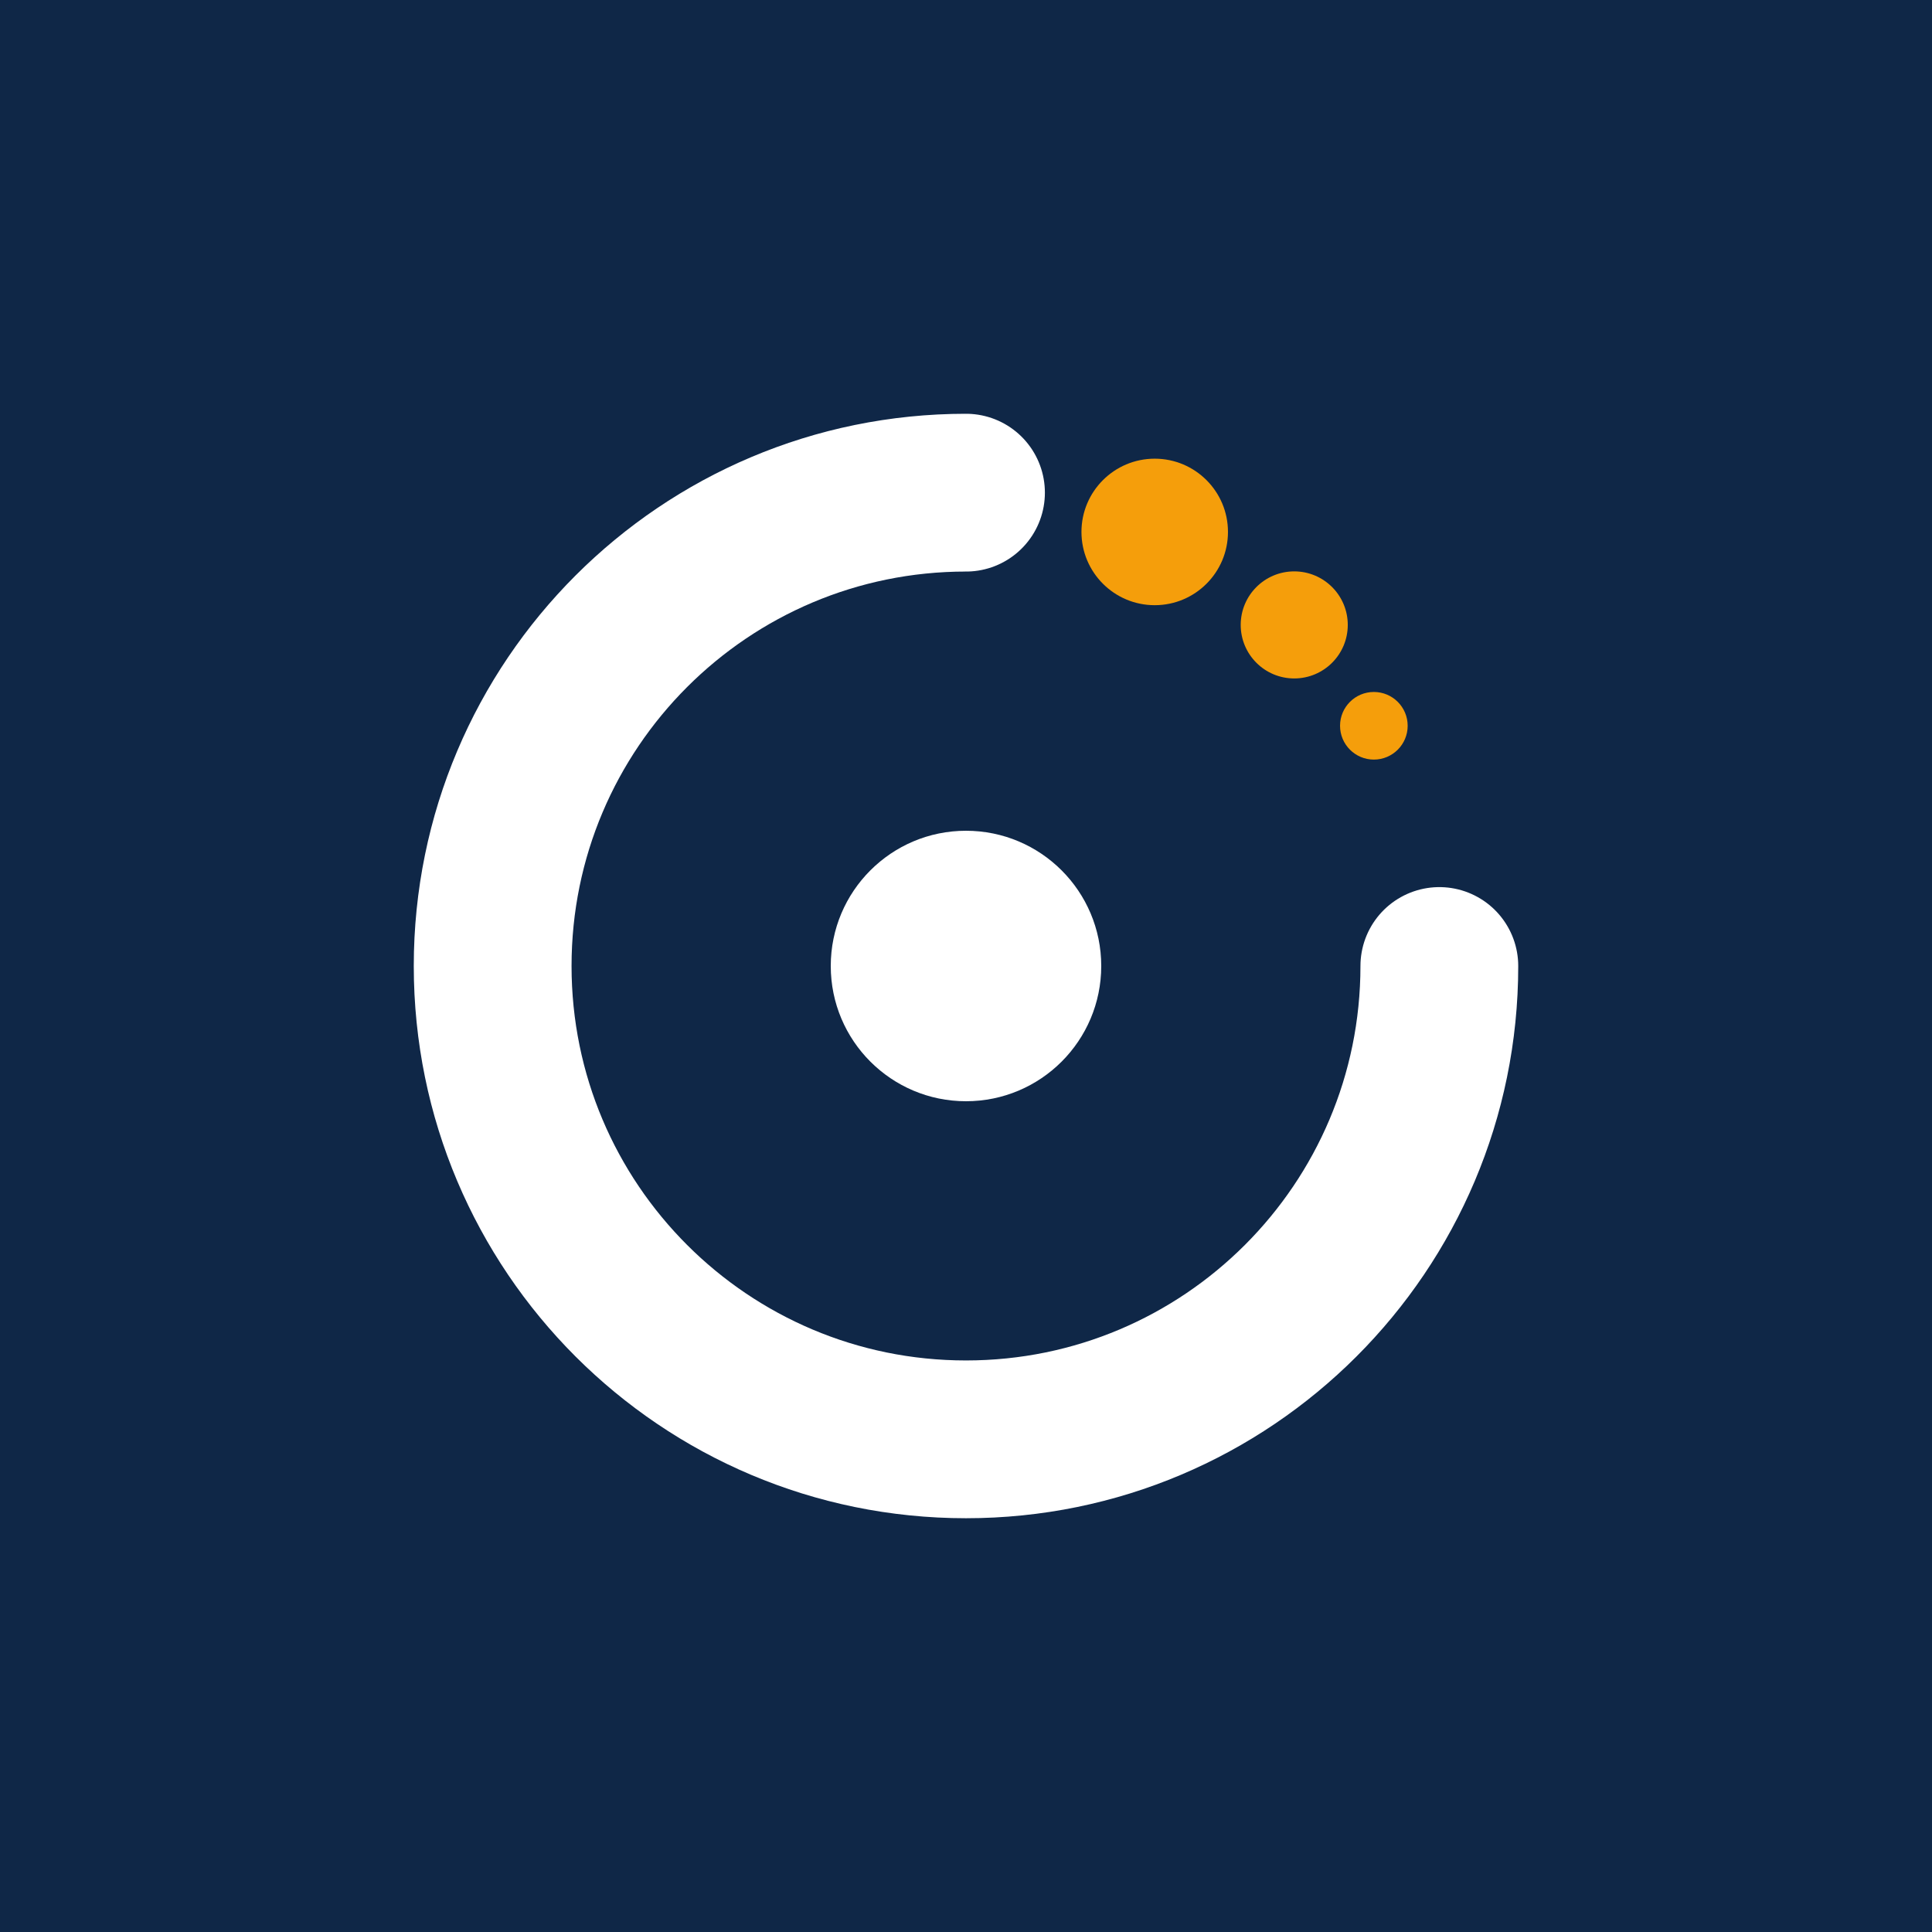
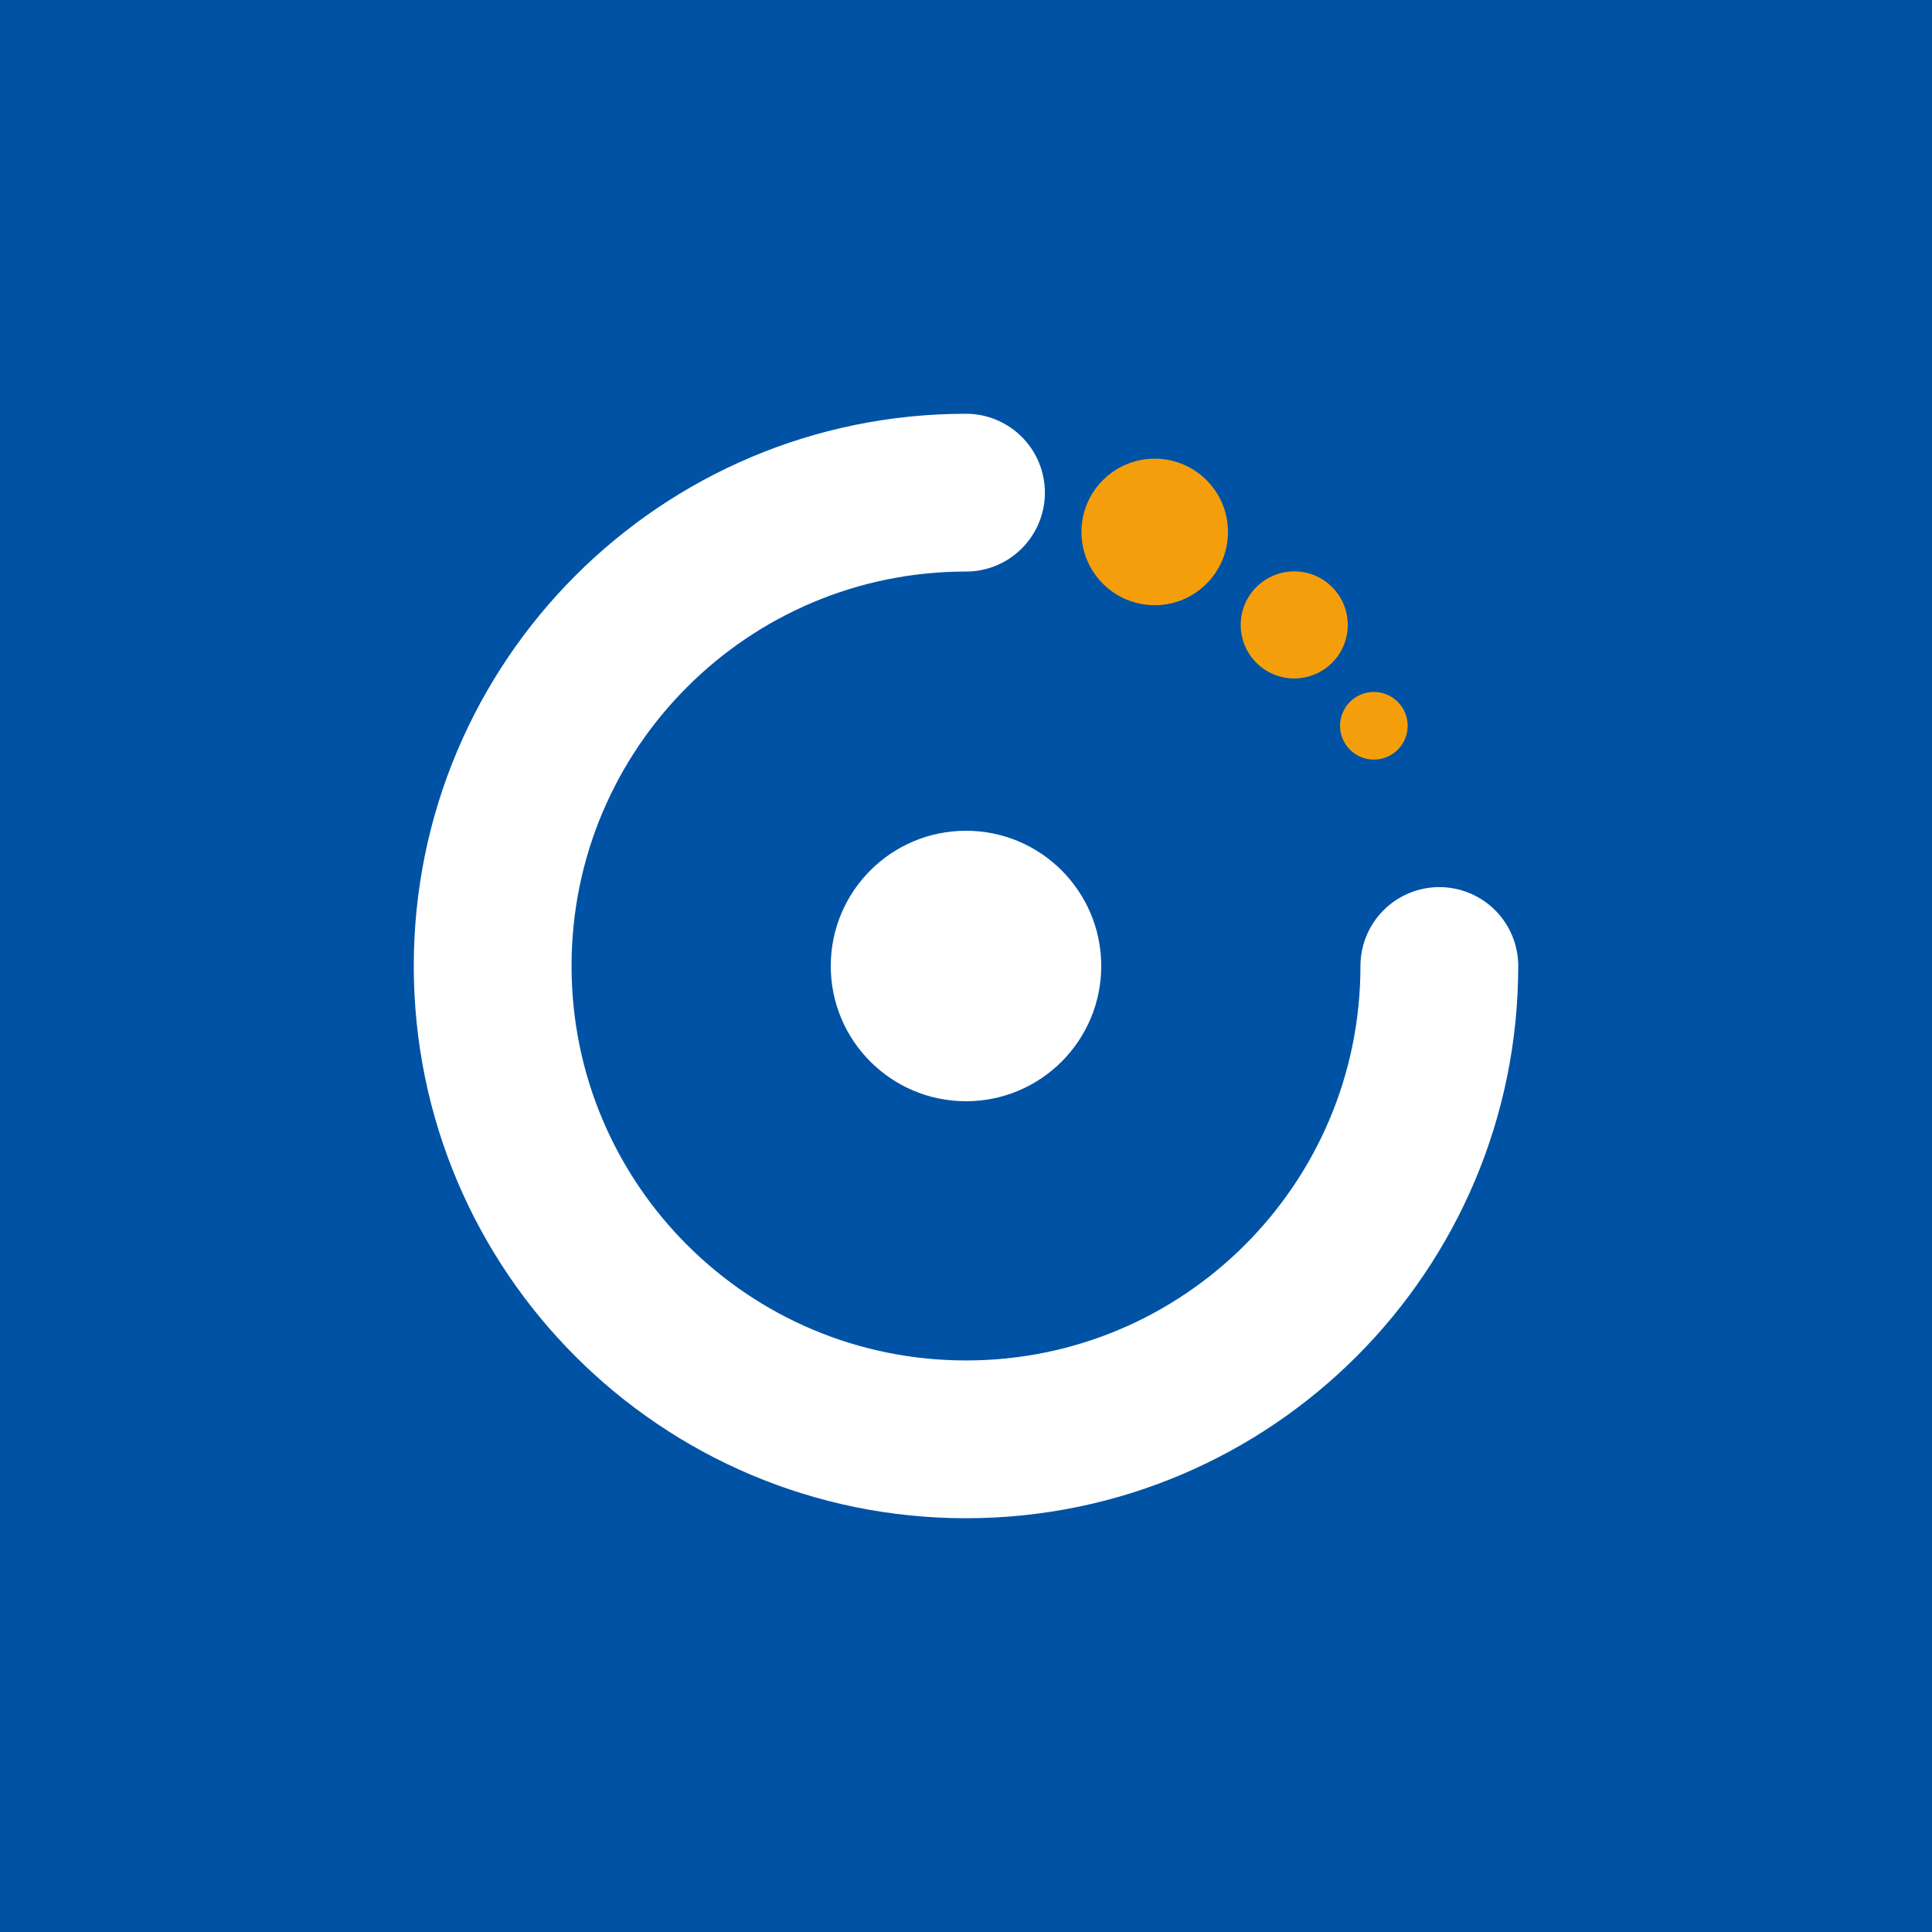
<svg xmlns="http://www.w3.org/2000/svg" viewBox="0 0 240 240" role="img" aria-labelledby="t">
-   <rect width="240" height="240" fill="#0F2747" />
+   <rect width="240" height="240" fill="#0052A5" />
  <g transform="translate(36 36) scale(0.7)">
    <path d="M204 120A84 84 0 1 1 120 36" fill="none" stroke="#FFFFFF" stroke-width="28" stroke-linecap="round" />
    <circle cx="120" cy="120" r="24" fill="#FFFFFF" />
    <circle cx="153.49" cy="42.97" r="13" fill="#F59E0B" />
    <circle cx="178.25" cy="59.47" r="9.5" fill="#F59E0B" />
    <circle cx="192.38" cy="77.37" r="6" fill="#F59E0B" />
  </g>
</svg>
